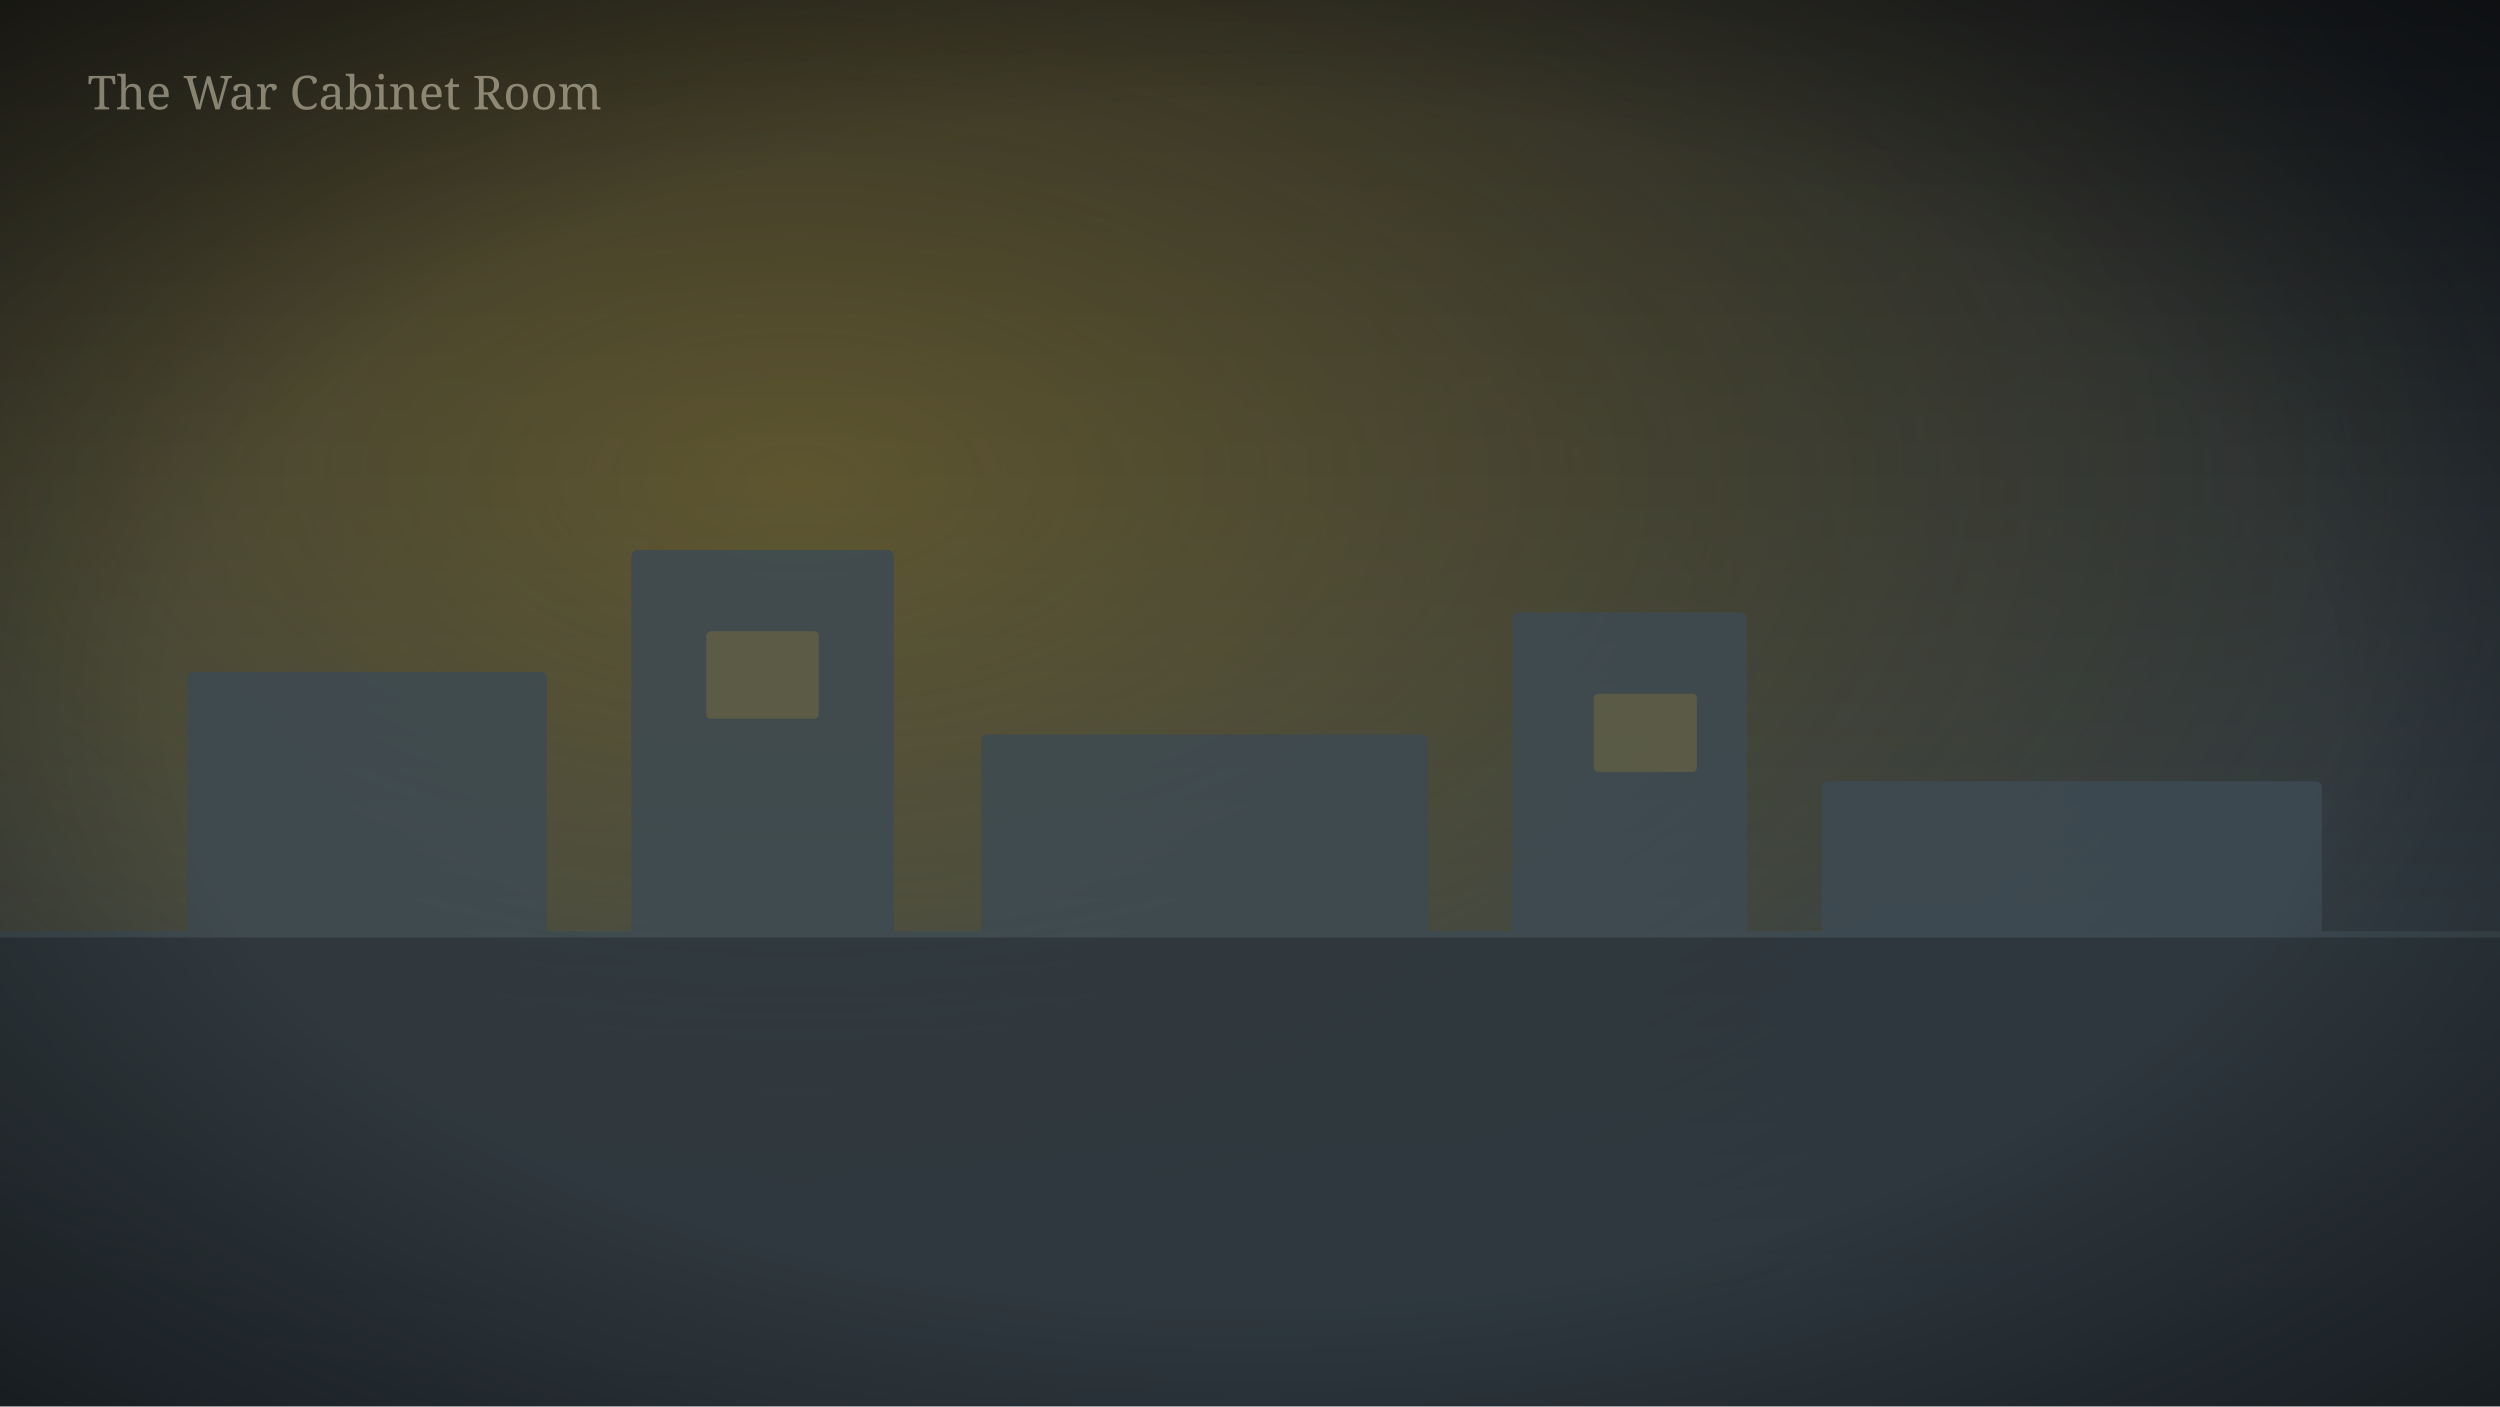
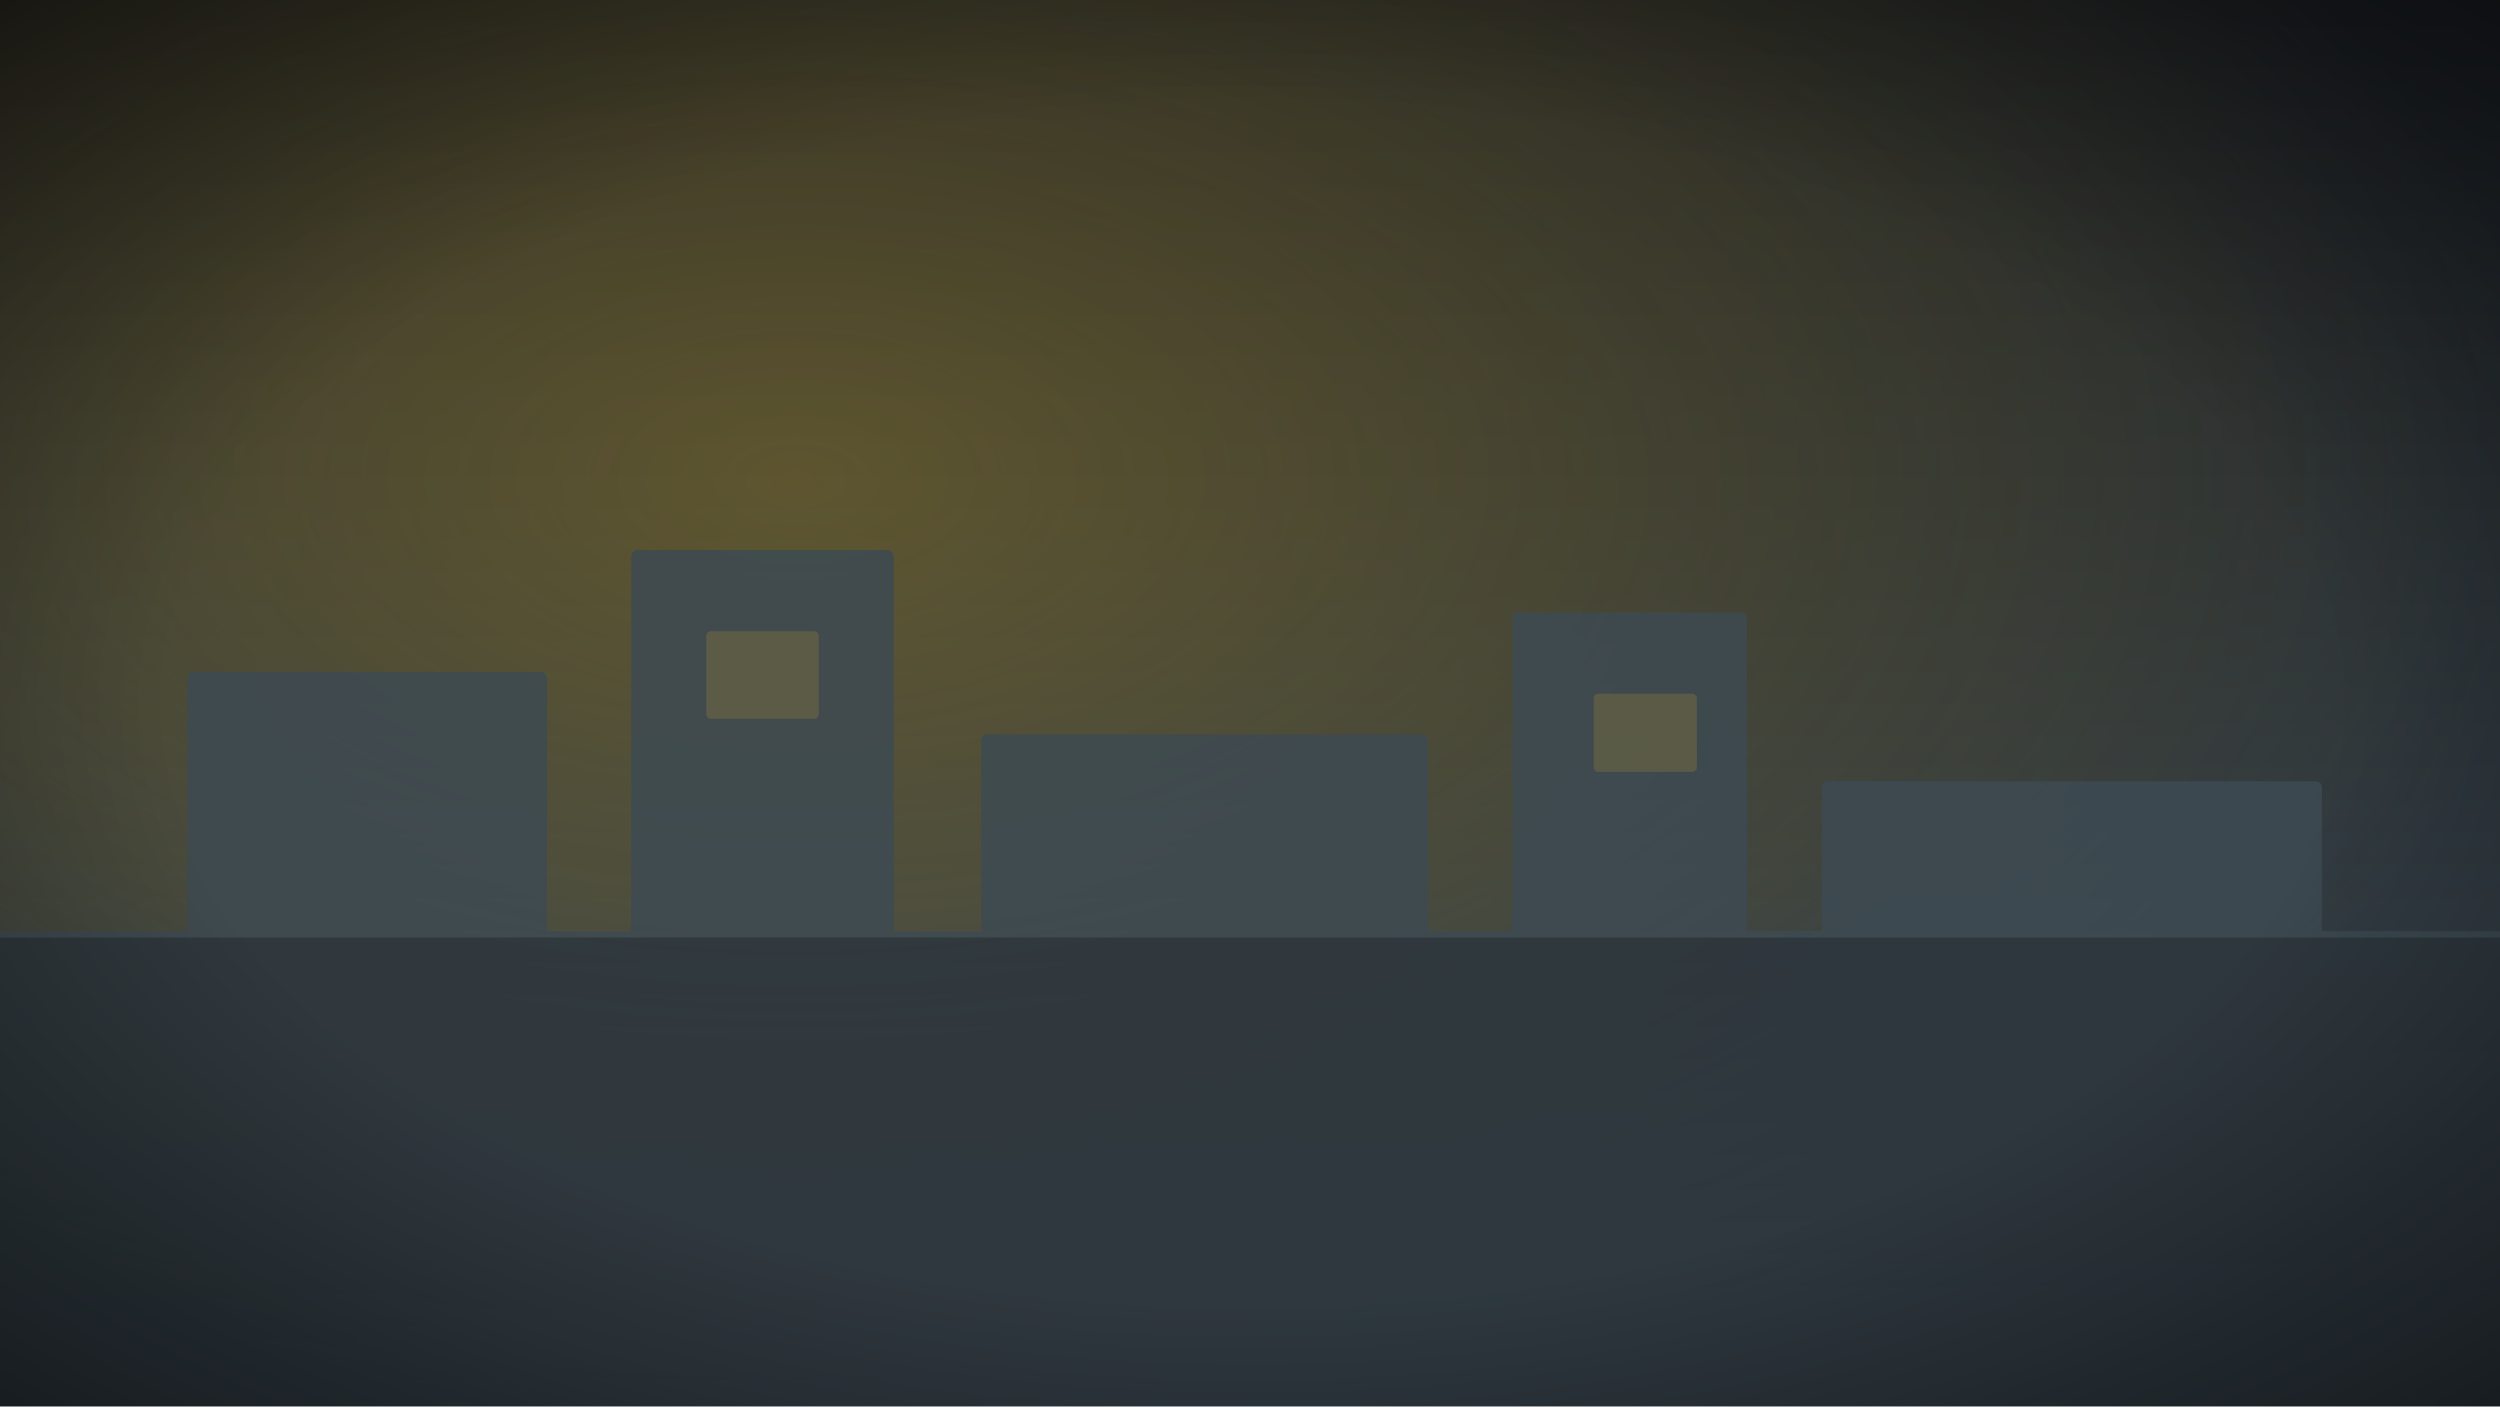
<svg xmlns="http://www.w3.org/2000/svg" viewBox="0 0 1600 900">
  <defs>
    <linearGradient id="sky" x1="0" y1="0" x2="0" y2="1">
      <stop offset="0" stop-color="#1b1f24" />
      <stop offset="1" stop-color="#3d4a52" />
    </linearGradient>
    <radialGradient id="glow" cx="0.32" cy="0.34" r="0.7">
      <stop offset="0" stop-color="#c9a227" stop-opacity="0.34" />
      <stop offset="1" stop-color="#c9a227" stop-opacity="0" />
    </radialGradient>
    <radialGradient id="vig" cx="0.5" cy="0.5" r="0.78">
      <stop offset="0.55" stop-color="#000" stop-opacity="0" />
      <stop offset="1" stop-color="#000" stop-opacity="0.62" />
    </radialGradient>
  </defs>
  <rect width="1600" height="900" fill="url(#sky)" />
  <rect width="1600" height="900" fill="url(#glow)" />
  <g fill="#3d4a52" opacity="0.85">
    <rect x="0" y="596" width="1600" height="304" />
    <rect x="120" y="430" width="230" height="180" rx="4" />
    <rect x="404" y="352" width="168" height="258" rx="4" />
    <rect x="628" y="470" width="286" height="140" rx="4" />
    <rect x="968" y="392" width="150" height="218" rx="4" />
    <rect x="1166" y="500" width="320" height="110" rx="4" />
  </g>
  <g fill="#c9a227" opacity="0.20">
    <rect x="452" y="404" width="72" height="56" rx="3" />
    <rect x="1020" y="444" width="66" height="50" rx="3" />
  </g>
  <rect y="600" width="1600" height="300" fill="#1b1f24" opacity="0.42" />
  <rect width="1600" height="900" fill="url(#vig)" />
-   <text x="56" y="70" font-family="Georgia,serif" font-size="30" fill="#e8dfc8" opacity="0.5">The War Cabinet Room</text>
</svg>
